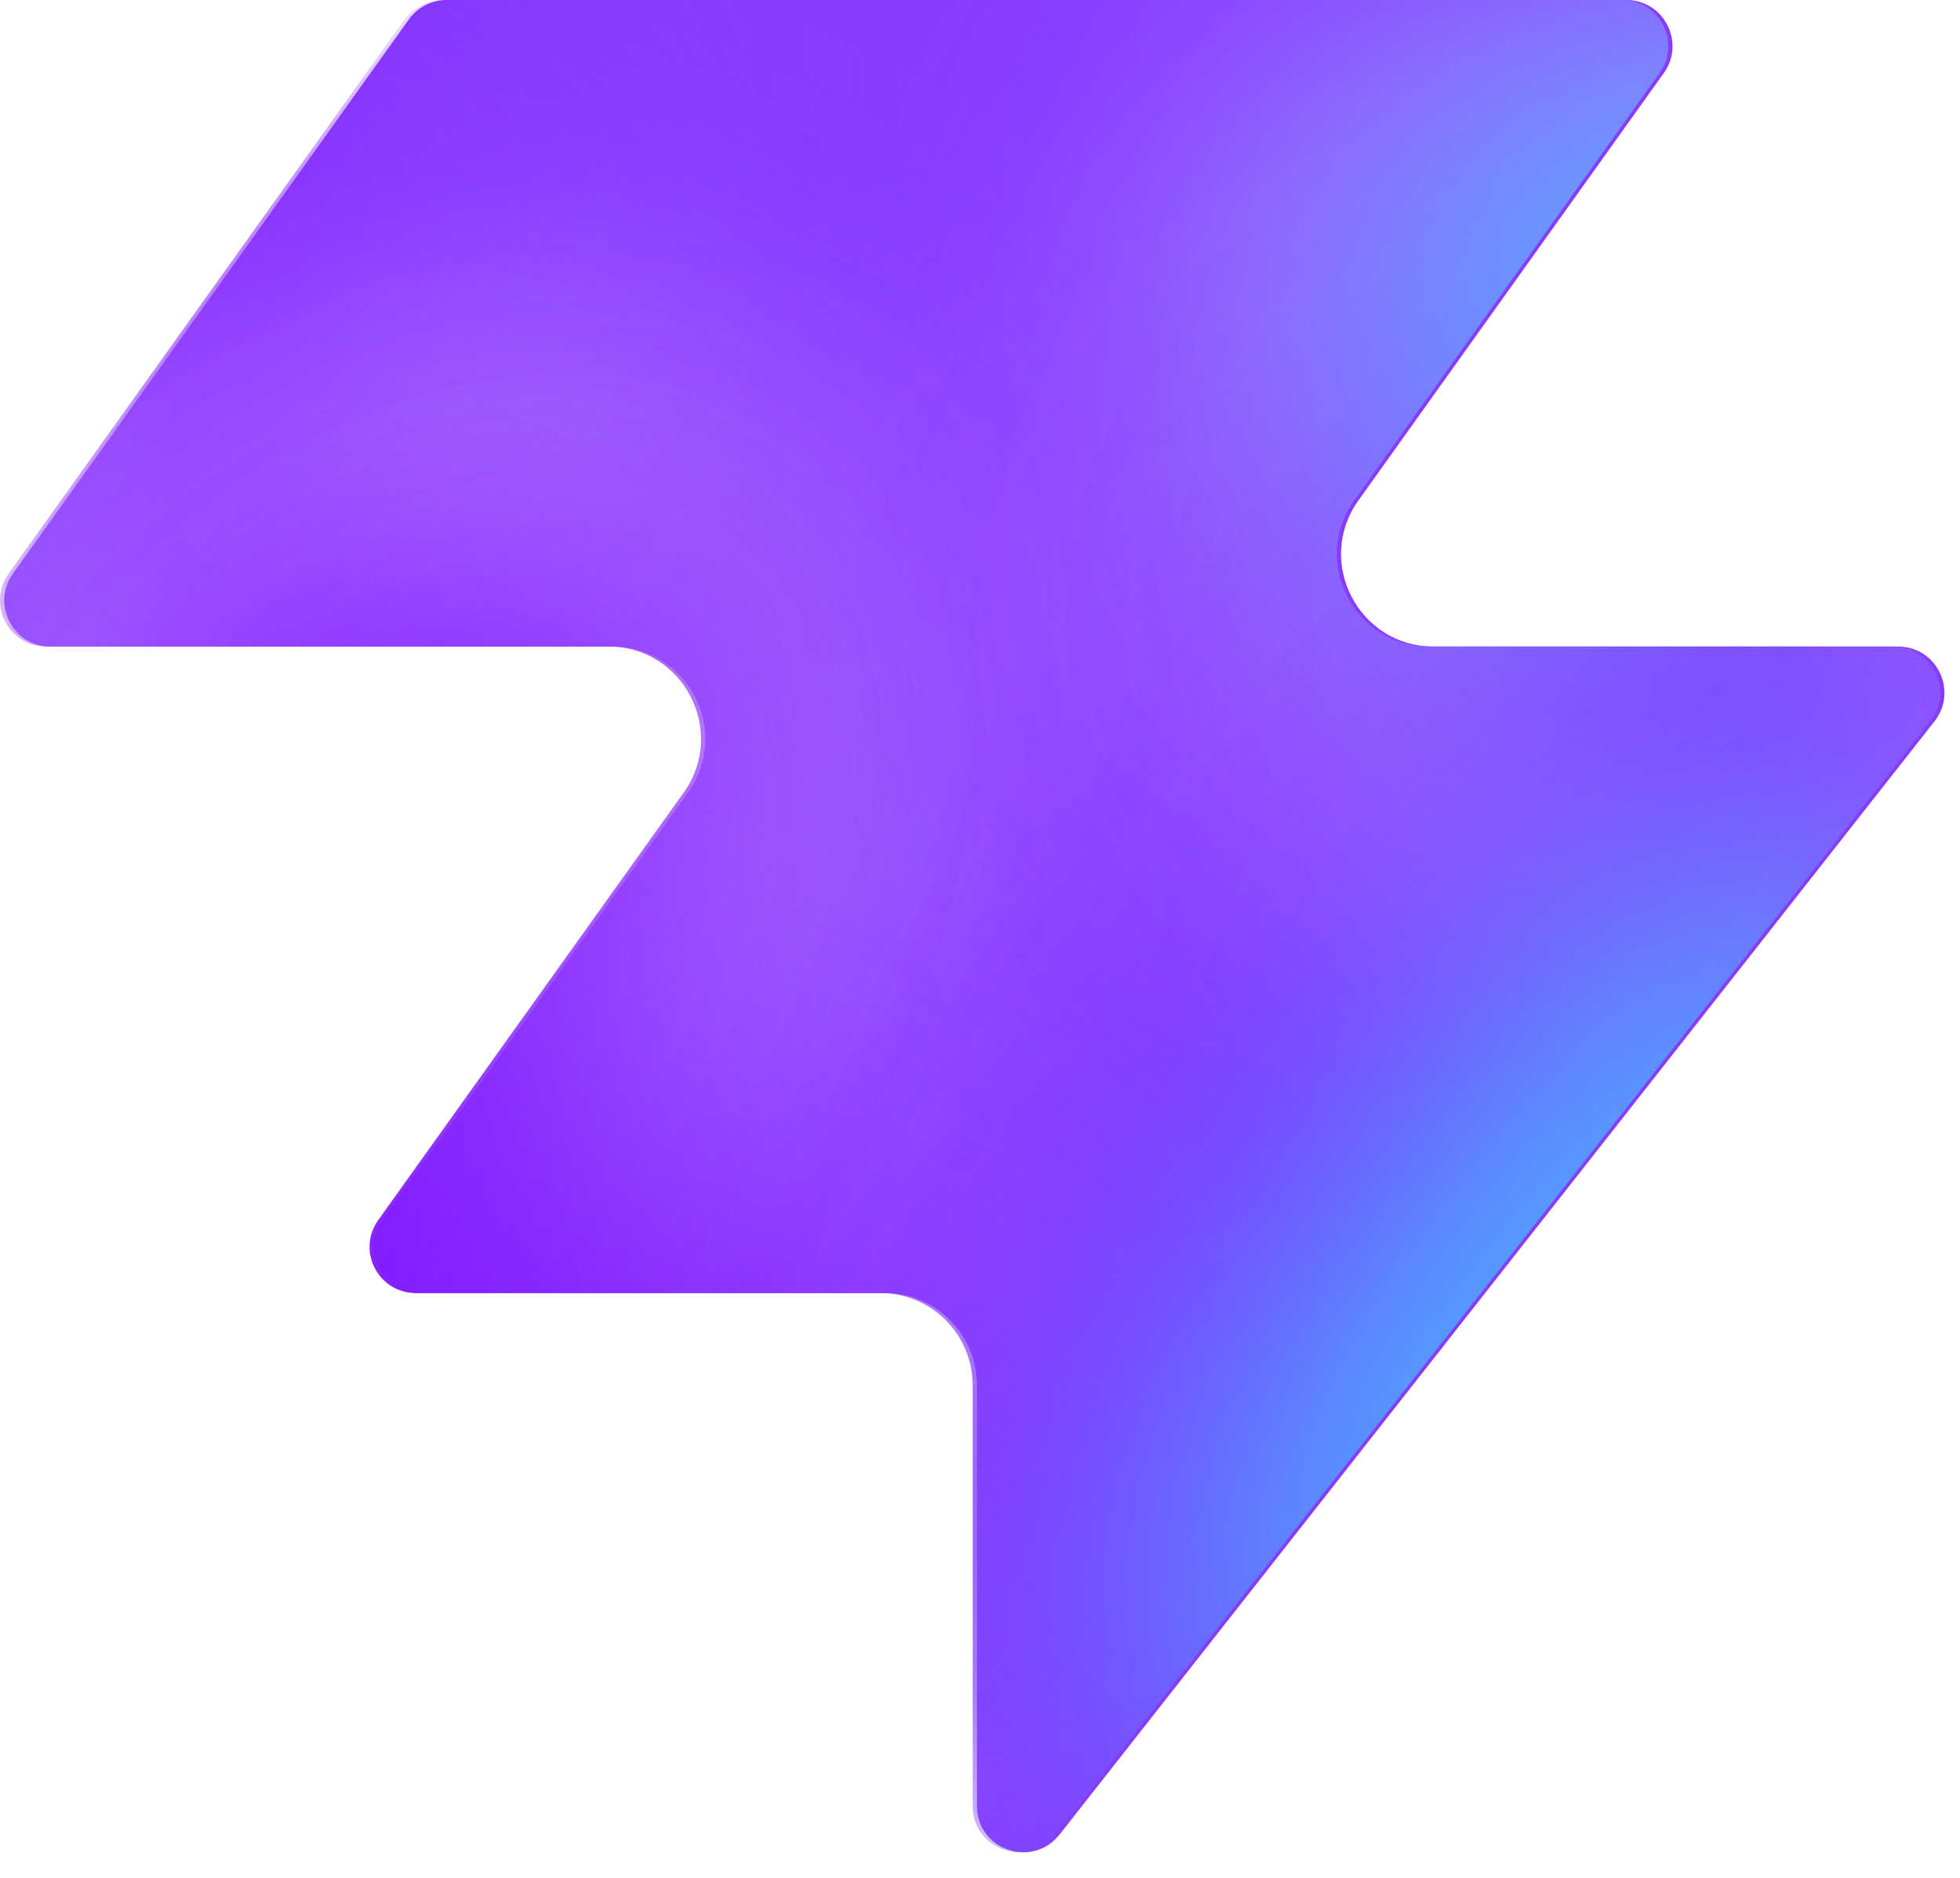
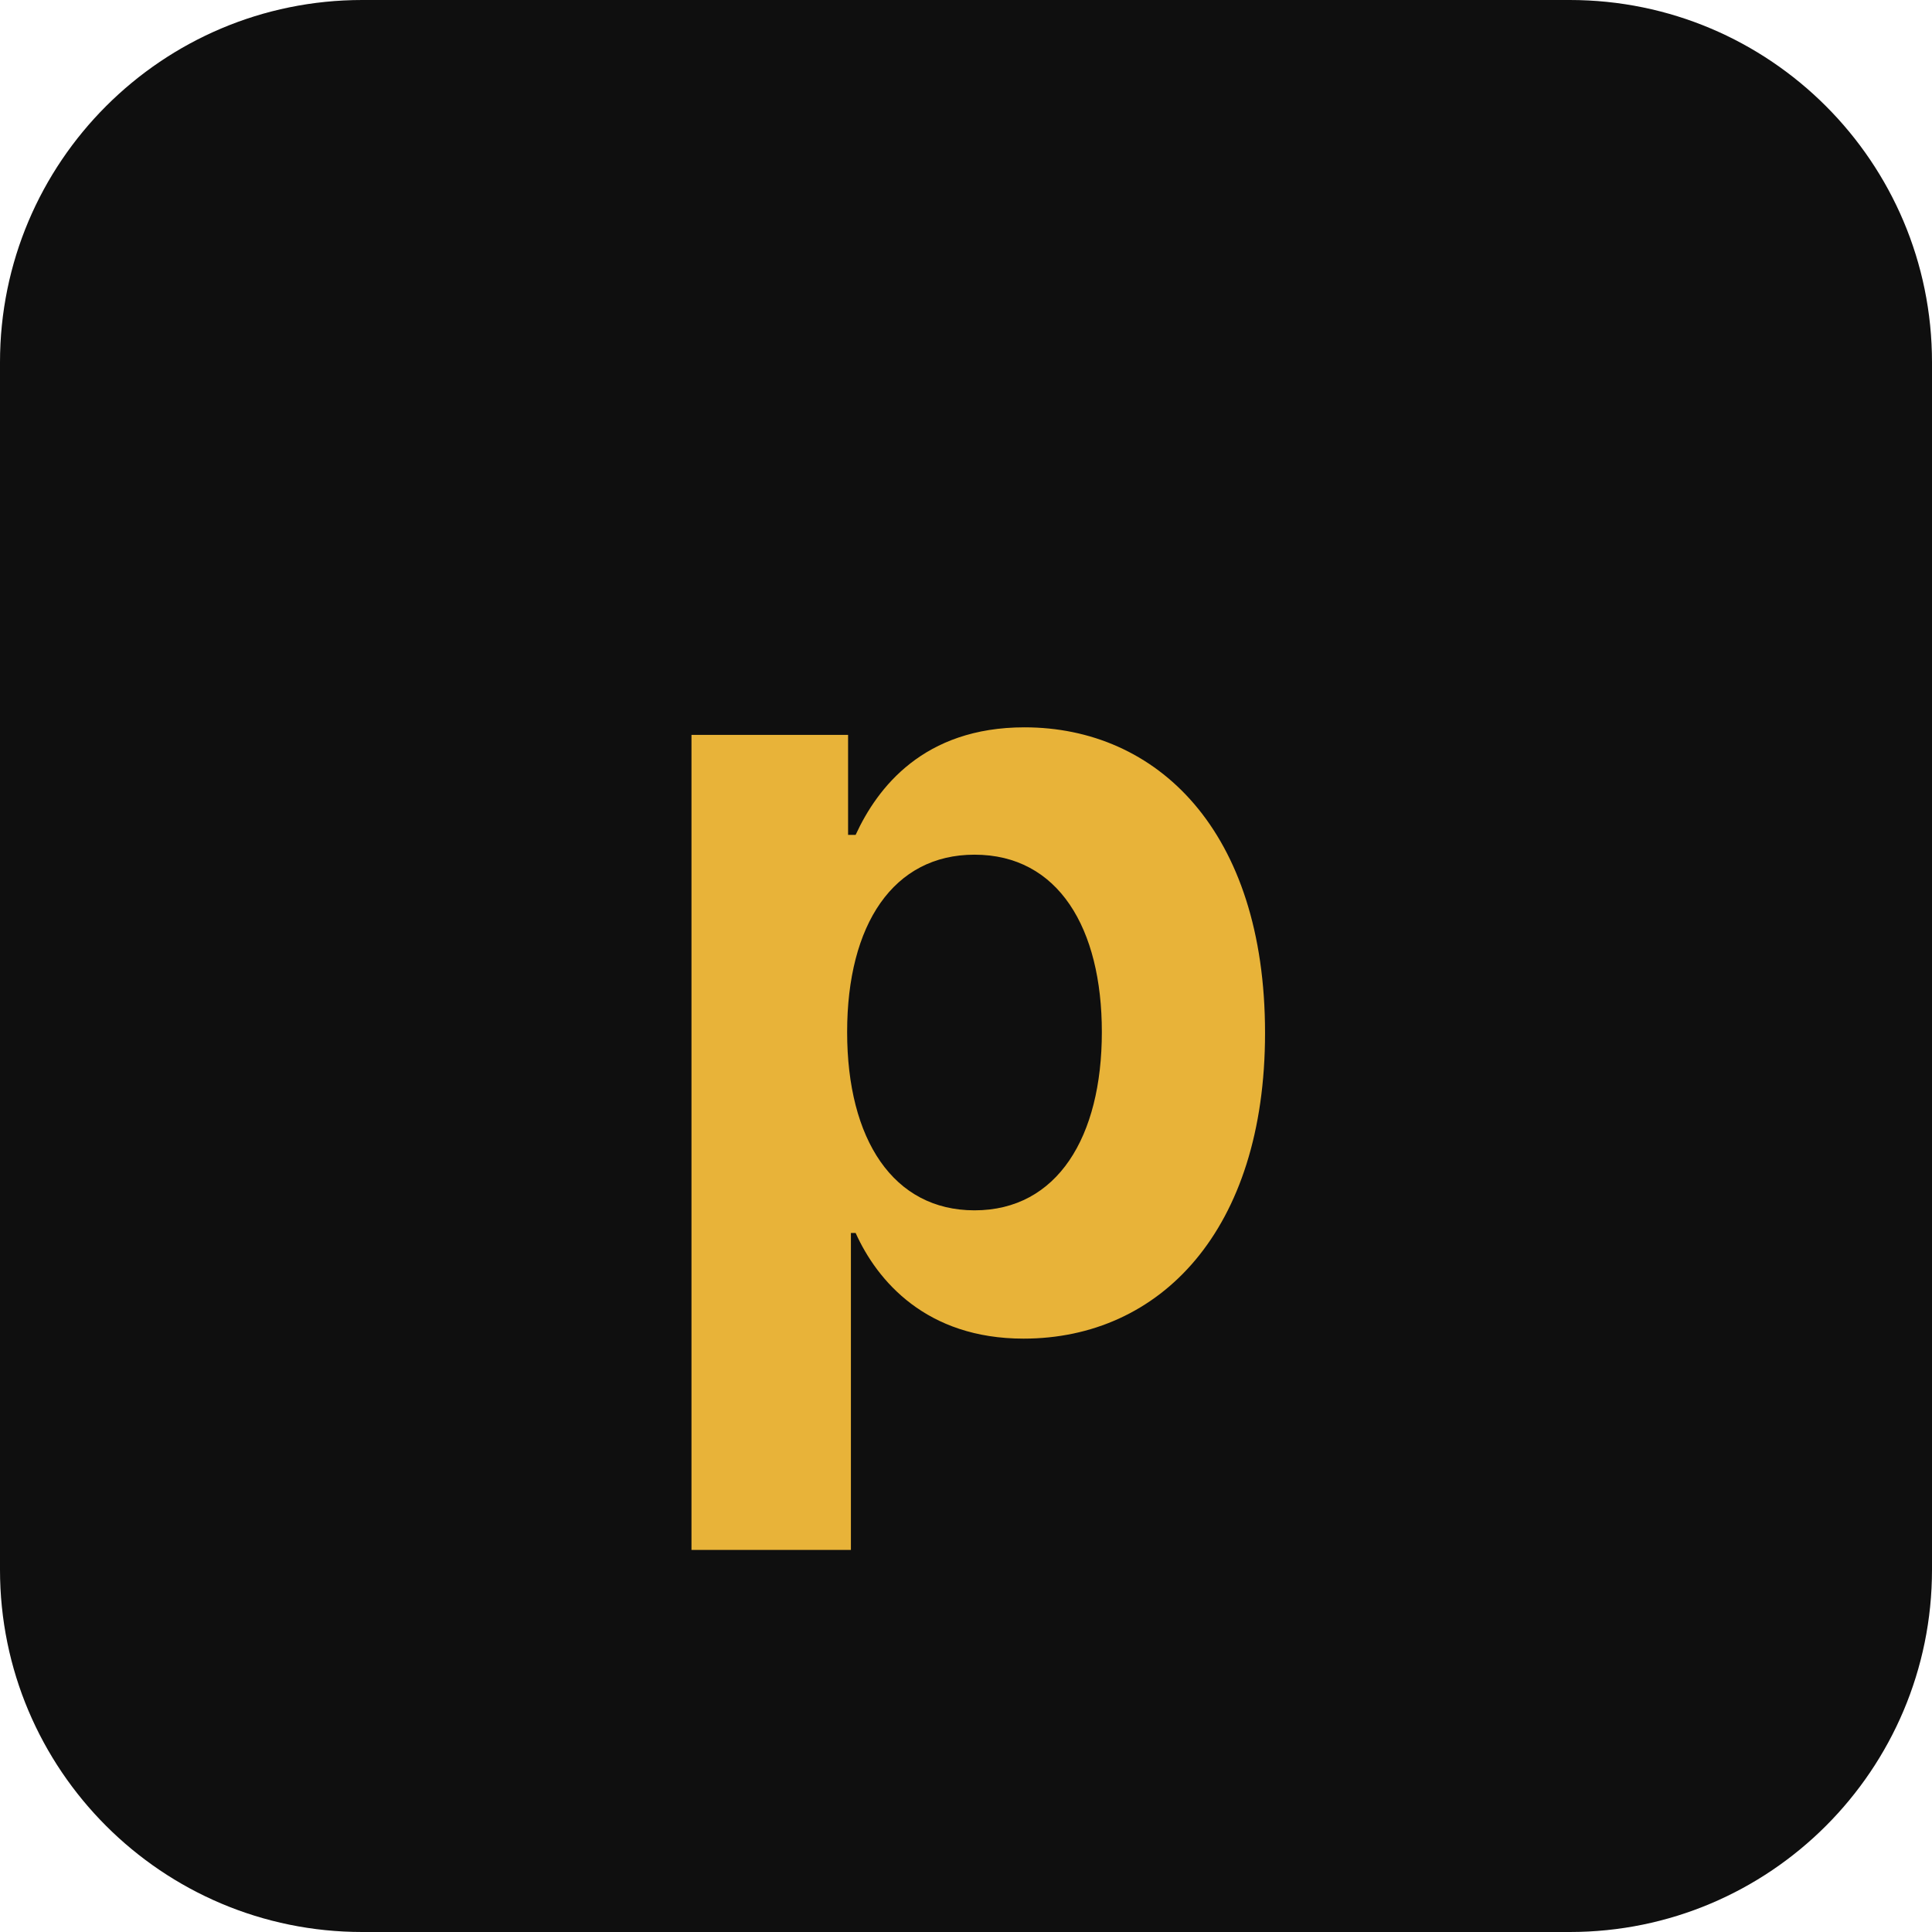
- <svg xmlns="http://www.w3.org/2000/svg" width="48" height="46" fill="none" viewBox="0 0 48 46">
-   <path fill="#863bff" d="M25.946 44.938c-.664.845-2.021.375-2.021-.698V33.937a2.26 2.26 0 0 0-2.262-2.262H10.287c-.92 0-1.456-1.04-.92-1.788l7.48-10.471c1.07-1.497 0-3.578-1.842-3.578H1.237c-.92 0-1.456-1.04-.92-1.788L10.013.474c.214-.297.556-.474.92-.474h28.894c.92 0 1.456 1.04.92 1.788l-7.48 10.471c-1.07 1.498 0 3.579 1.842 3.579h11.377c.943 0 1.473 1.088.89 1.83L25.947 44.94z" style="fill:#863bff;fill:color(display-p3 .525 .23 1);fill-opacity:1" />
-   <mask id="a" width="48" height="46" x="0" y="0" maskUnits="userSpaceOnUse" style="mask-type:alpha">
-     <path fill="#000" d="M25.842 44.938c-.664.844-2.021.375-2.021-.698V33.937a2.26 2.26 0 0 0-2.262-2.262H10.183c-.92 0-1.456-1.04-.92-1.788l7.48-10.471c1.07-1.498 0-3.579-1.842-3.579H1.133c-.92 0-1.456-1.04-.92-1.787L9.91.473c.214-.297.556-.474.92-.474h28.894c.92 0 1.456 1.04.92 1.788l-7.48 10.471c-1.07 1.498 0 3.578 1.842 3.578h11.377c.943 0 1.473 1.088.89 1.832L25.843 44.94z" style="fill:#000;fill-opacity:1" />
-   </mask>
-   <g mask="url(#a)">
-     <g filter="url(#b)">
-       <ellipse cx="5.508" cy="14.704" fill="#ede6ff" rx="5.508" ry="14.704" style="fill:#ede6ff;fill:color(display-p3 .927 .903 1);fill-opacity:1" transform="matrix(.00324 1 1 -.00324 -4.47 31.516)" />
-     </g>
-     <g filter="url(#c)">
-       <ellipse cx="10.399" cy="29.851" fill="#ede6ff" rx="10.399" ry="29.851" style="fill:#ede6ff;fill:color(display-p3 .927 .903 1);fill-opacity:1" transform="matrix(.00324 1 1 -.00324 -39.328 7.883)" />
-     </g>
-     <g filter="url(#d)">
-       <ellipse cx="5.508" cy="30.487" fill="#7e14ff" rx="5.508" ry="30.487" style="fill:#7e14ff;fill:color(display-p3 .492 .077 1);fill-opacity:1" transform="rotate(89.814 -25.913 -14.639)scale(1 -1)" />
-     </g>
-     <g filter="url(#e)">
-       <ellipse cx="5.508" cy="30.599" fill="#7e14ff" rx="5.508" ry="30.599" style="fill:#7e14ff;fill:color(display-p3 .492 .077 1);fill-opacity:1" transform="rotate(89.814 -32.644 -3.334)scale(1 -1)" />
-     </g>
-     <g filter="url(#f)">
-       <ellipse cx="5.508" cy="30.599" fill="#7e14ff" rx="5.508" ry="30.599" style="fill:#7e14ff;fill:color(display-p3 .492 .077 1);fill-opacity:1" transform="matrix(.00324 1 1 -.00324 -34.34 30.47)" />
-     </g>
-     <g filter="url(#g)">
-       <ellipse cx="14.072" cy="22.078" fill="#ede6ff" rx="14.072" ry="22.078" style="fill:#ede6ff;fill:color(display-p3 .927 .903 1);fill-opacity:1" transform="rotate(93.35 24.506 48.493)scale(-1 1)" />
-     </g>
-     <g filter="url(#h)">
-       <ellipse cx="3.47" cy="21.501" fill="#7e14ff" rx="3.47" ry="21.501" style="fill:#7e14ff;fill:color(display-p3 .492 .077 1);fill-opacity:1" transform="rotate(89.009 28.708 47.59)scale(-1 1)" />
-     </g>
-     <g filter="url(#i)">
-       <ellipse cx="3.47" cy="21.501" fill="#7e14ff" rx="3.47" ry="21.501" style="fill:#7e14ff;fill:color(display-p3 .492 .077 1);fill-opacity:1" transform="rotate(89.009 28.708 47.59)scale(-1 1)" />
-     </g>
-     <g filter="url(#j)">
-       <ellipse cx=".387" cy="8.972" fill="#7e14ff" rx="4.407" ry="29.108" style="fill:#7e14ff;fill:color(display-p3 .492 .077 1);fill-opacity:1" transform="rotate(39.51 .387 8.972)" />
-     </g>
-     <g filter="url(#k)">
-       <ellipse cx="47.523" cy="-6.092" fill="#7e14ff" rx="4.407" ry="29.108" style="fill:#7e14ff;fill:color(display-p3 .492 .077 1);fill-opacity:1" transform="rotate(37.892 47.523 -6.092)" />
-     </g>
-     <g filter="url(#l)">
-       <ellipse cx="41.412" cy="6.333" fill="#47bfff" rx="5.971" ry="9.665" style="fill:#47bfff;fill:color(display-p3 .28 .748 1);fill-opacity:1" transform="rotate(37.892 41.412 6.333)" />
-     </g>
-     <g filter="url(#m)">
-       <ellipse cx="-1.879" cy="38.332" fill="#7e14ff" rx="4.407" ry="29.108" style="fill:#7e14ff;fill:color(display-p3 .492 .077 1);fill-opacity:1" transform="rotate(37.892 -1.88 38.332)" />
-     </g>
-     <g filter="url(#n)">
-       <ellipse cx="-1.879" cy="38.332" fill="#7e14ff" rx="4.407" ry="29.108" style="fill:#7e14ff;fill:color(display-p3 .492 .077 1);fill-opacity:1" transform="rotate(37.892 -1.88 38.332)" />
-     </g>
-     <g filter="url(#o)">
-       <ellipse cx="35.651" cy="29.907" fill="#7e14ff" rx="4.407" ry="29.108" style="fill:#7e14ff;fill:color(display-p3 .492 .077 1);fill-opacity:1" transform="rotate(37.892 35.651 29.907)" />
-     </g>
-     <g filter="url(#p)">
-       <ellipse cx="38.418" cy="32.4" fill="#47bfff" rx="5.971" ry="15.297" style="fill:#47bfff;fill:color(display-p3 .28 .748 1);fill-opacity:1" transform="rotate(37.892 38.418 32.4)" />
-     </g>
-   </g>
-   <defs>
-     <filter id="b" width="60.045" height="41.654" x="-19.77" y="16.149" color-interpolation-filters="sRGB" filterUnits="userSpaceOnUse">
-       <feFlood flood-opacity="0" result="BackgroundImageFix" />
-       <feBlend in="SourceGraphic" in2="BackgroundImageFix" result="shape" />
-       <feGaussianBlur result="effect1_foregroundBlur_2002_17158" stdDeviation="7.659" />
-     </filter>
-     <filter id="c" width="90.34" height="51.437" x="-54.613" y="-7.533" color-interpolation-filters="sRGB" filterUnits="userSpaceOnUse">
-       <feFlood flood-opacity="0" result="BackgroundImageFix" />
-       <feBlend in="SourceGraphic" in2="BackgroundImageFix" result="shape" />
-       <feGaussianBlur result="effect1_foregroundBlur_2002_17158" stdDeviation="7.659" />
-     </filter>
-     <filter id="d" width="79.355" height="29.4" x="-49.64" y="2.03" color-interpolation-filters="sRGB" filterUnits="userSpaceOnUse">
-       <feFlood flood-opacity="0" result="BackgroundImageFix" />
-       <feBlend in="SourceGraphic" in2="BackgroundImageFix" result="shape" />
-       <feGaussianBlur result="effect1_foregroundBlur_2002_17158" stdDeviation="4.596" />
-     </filter>
-     <filter id="e" width="79.579" height="29.4" x="-45.045" y="20.029" color-interpolation-filters="sRGB" filterUnits="userSpaceOnUse">
-       <feFlood flood-opacity="0" result="BackgroundImageFix" />
-       <feBlend in="SourceGraphic" in2="BackgroundImageFix" result="shape" />
-       <feGaussianBlur result="effect1_foregroundBlur_2002_17158" stdDeviation="4.596" />
-     </filter>
-     <filter id="f" width="79.579" height="29.4" x="-43.513" y="21.178" color-interpolation-filters="sRGB" filterUnits="userSpaceOnUse">
-       <feFlood flood-opacity="0" result="BackgroundImageFix" />
-       <feBlend in="SourceGraphic" in2="BackgroundImageFix" result="shape" />
-       <feGaussianBlur result="effect1_foregroundBlur_2002_17158" stdDeviation="4.596" />
-     </filter>
-     <filter id="g" width="74.749" height="58.852" x="15.756" y="-17.901" color-interpolation-filters="sRGB" filterUnits="userSpaceOnUse">
-       <feFlood flood-opacity="0" result="BackgroundImageFix" />
-       <feBlend in="SourceGraphic" in2="BackgroundImageFix" result="shape" />
-       <feGaussianBlur result="effect1_foregroundBlur_2002_17158" stdDeviation="7.659" />
-     </filter>
-     <filter id="h" width="61.377" height="25.362" x="23.548" y="2.284" color-interpolation-filters="sRGB" filterUnits="userSpaceOnUse">
-       <feFlood flood-opacity="0" result="BackgroundImageFix" />
-       <feBlend in="SourceGraphic" in2="BackgroundImageFix" result="shape" />
-       <feGaussianBlur result="effect1_foregroundBlur_2002_17158" stdDeviation="4.596" />
-     </filter>
-     <filter id="i" width="61.377" height="25.362" x="23.548" y="2.284" color-interpolation-filters="sRGB" filterUnits="userSpaceOnUse">
-       <feFlood flood-opacity="0" result="BackgroundImageFix" />
-       <feBlend in="SourceGraphic" in2="BackgroundImageFix" result="shape" />
-       <feGaussianBlur result="effect1_foregroundBlur_2002_17158" stdDeviation="4.596" />
-     </filter>
-     <filter id="j" width="56.045" height="63.649" x="-27.636" y="-22.853" color-interpolation-filters="sRGB" filterUnits="userSpaceOnUse">
-       <feFlood flood-opacity="0" result="BackgroundImageFix" />
-       <feBlend in="SourceGraphic" in2="BackgroundImageFix" result="shape" />
-       <feGaussianBlur result="effect1_foregroundBlur_2002_17158" stdDeviation="4.596" />
-     </filter>
-     <filter id="k" width="54.814" height="64.646" x="20.116" y="-38.415" color-interpolation-filters="sRGB" filterUnits="userSpaceOnUse">
-       <feFlood flood-opacity="0" result="BackgroundImageFix" />
-       <feBlend in="SourceGraphic" in2="BackgroundImageFix" result="shape" />
-       <feGaussianBlur result="effect1_foregroundBlur_2002_17158" stdDeviation="4.596" />
-     </filter>
-     <filter id="l" width="33.541" height="35.313" x="24.641" y="-11.323" color-interpolation-filters="sRGB" filterUnits="userSpaceOnUse">
-       <feFlood flood-opacity="0" result="BackgroundImageFix" />
-       <feBlend in="SourceGraphic" in2="BackgroundImageFix" result="shape" />
-       <feGaussianBlur result="effect1_foregroundBlur_2002_17158" stdDeviation="4.596" />
-     </filter>
-     <filter id="m" width="54.814" height="64.646" x="-29.286" y="6.009" color-interpolation-filters="sRGB" filterUnits="userSpaceOnUse">
-       <feFlood flood-opacity="0" result="BackgroundImageFix" />
-       <feBlend in="SourceGraphic" in2="BackgroundImageFix" result="shape" />
-       <feGaussianBlur result="effect1_foregroundBlur_2002_17158" stdDeviation="4.596" />
-     </filter>
-     <filter id="n" width="54.814" height="64.646" x="-29.286" y="6.009" color-interpolation-filters="sRGB" filterUnits="userSpaceOnUse">
-       <feFlood flood-opacity="0" result="BackgroundImageFix" />
-       <feBlend in="SourceGraphic" in2="BackgroundImageFix" result="shape" />
-       <feGaussianBlur result="effect1_foregroundBlur_2002_17158" stdDeviation="4.596" />
-     </filter>
-     <filter id="o" width="54.814" height="64.646" x="8.244" y="-2.416" color-interpolation-filters="sRGB" filterUnits="userSpaceOnUse">
-       <feFlood flood-opacity="0" result="BackgroundImageFix" />
-       <feBlend in="SourceGraphic" in2="BackgroundImageFix" result="shape" />
-       <feGaussianBlur result="effect1_foregroundBlur_2002_17158" stdDeviation="4.596" />
-     </filter>
-     <filter id="p" width="39.409" height="43.623" x="18.713" y="10.588" color-interpolation-filters="sRGB" filterUnits="userSpaceOnUse">
-       <feFlood flood-opacity="0" result="BackgroundImageFix" />
-       <feBlend in="SourceGraphic" in2="BackgroundImageFix" result="shape" />
-       <feGaussianBlur result="effect1_foregroundBlur_2002_17158" stdDeviation="4.596" />
-     </filter>
-   </defs>
+ <svg xmlns="http://www.w3.org/2000/svg" viewBox="0 0 32 32">
+   <rect width="32" height="32" rx="6" fill="#0f0f0f" />
+   <text x="16" y="22" font-family="-apple-system, sans-serif" font-size="18" font-weight="700" fill="#e8b339" text-anchor="middle">p</text>
</svg>
